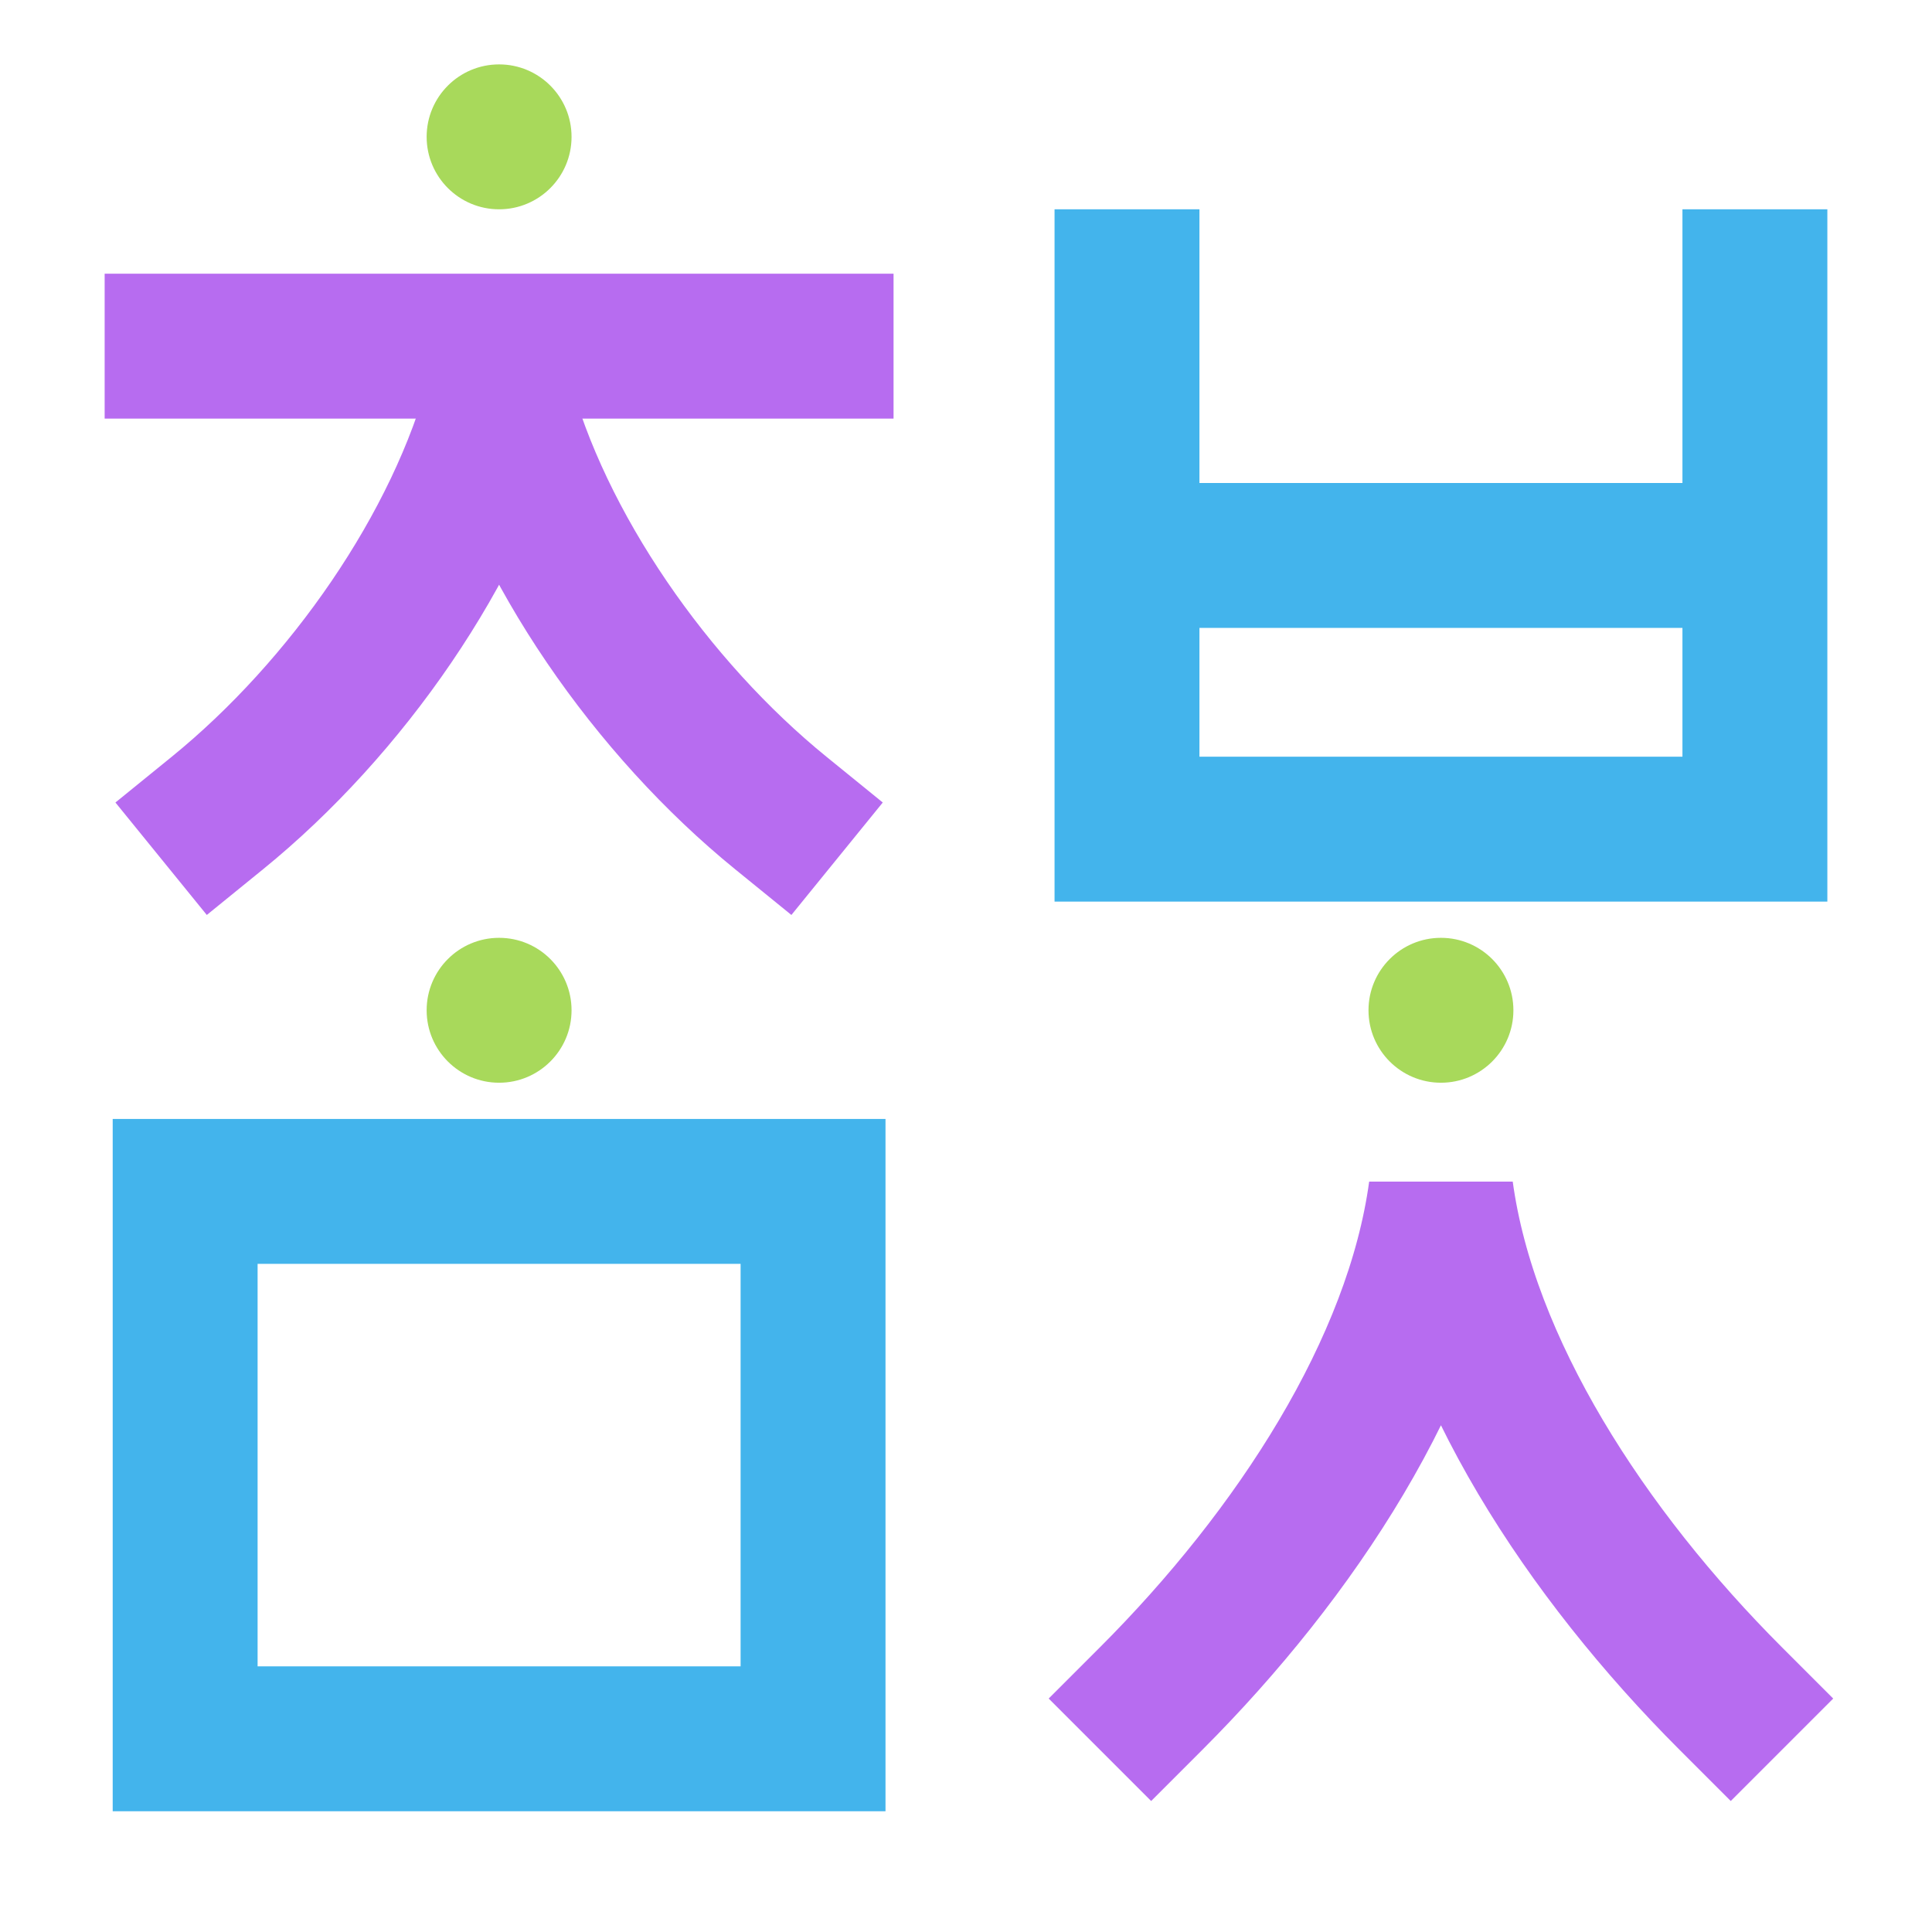
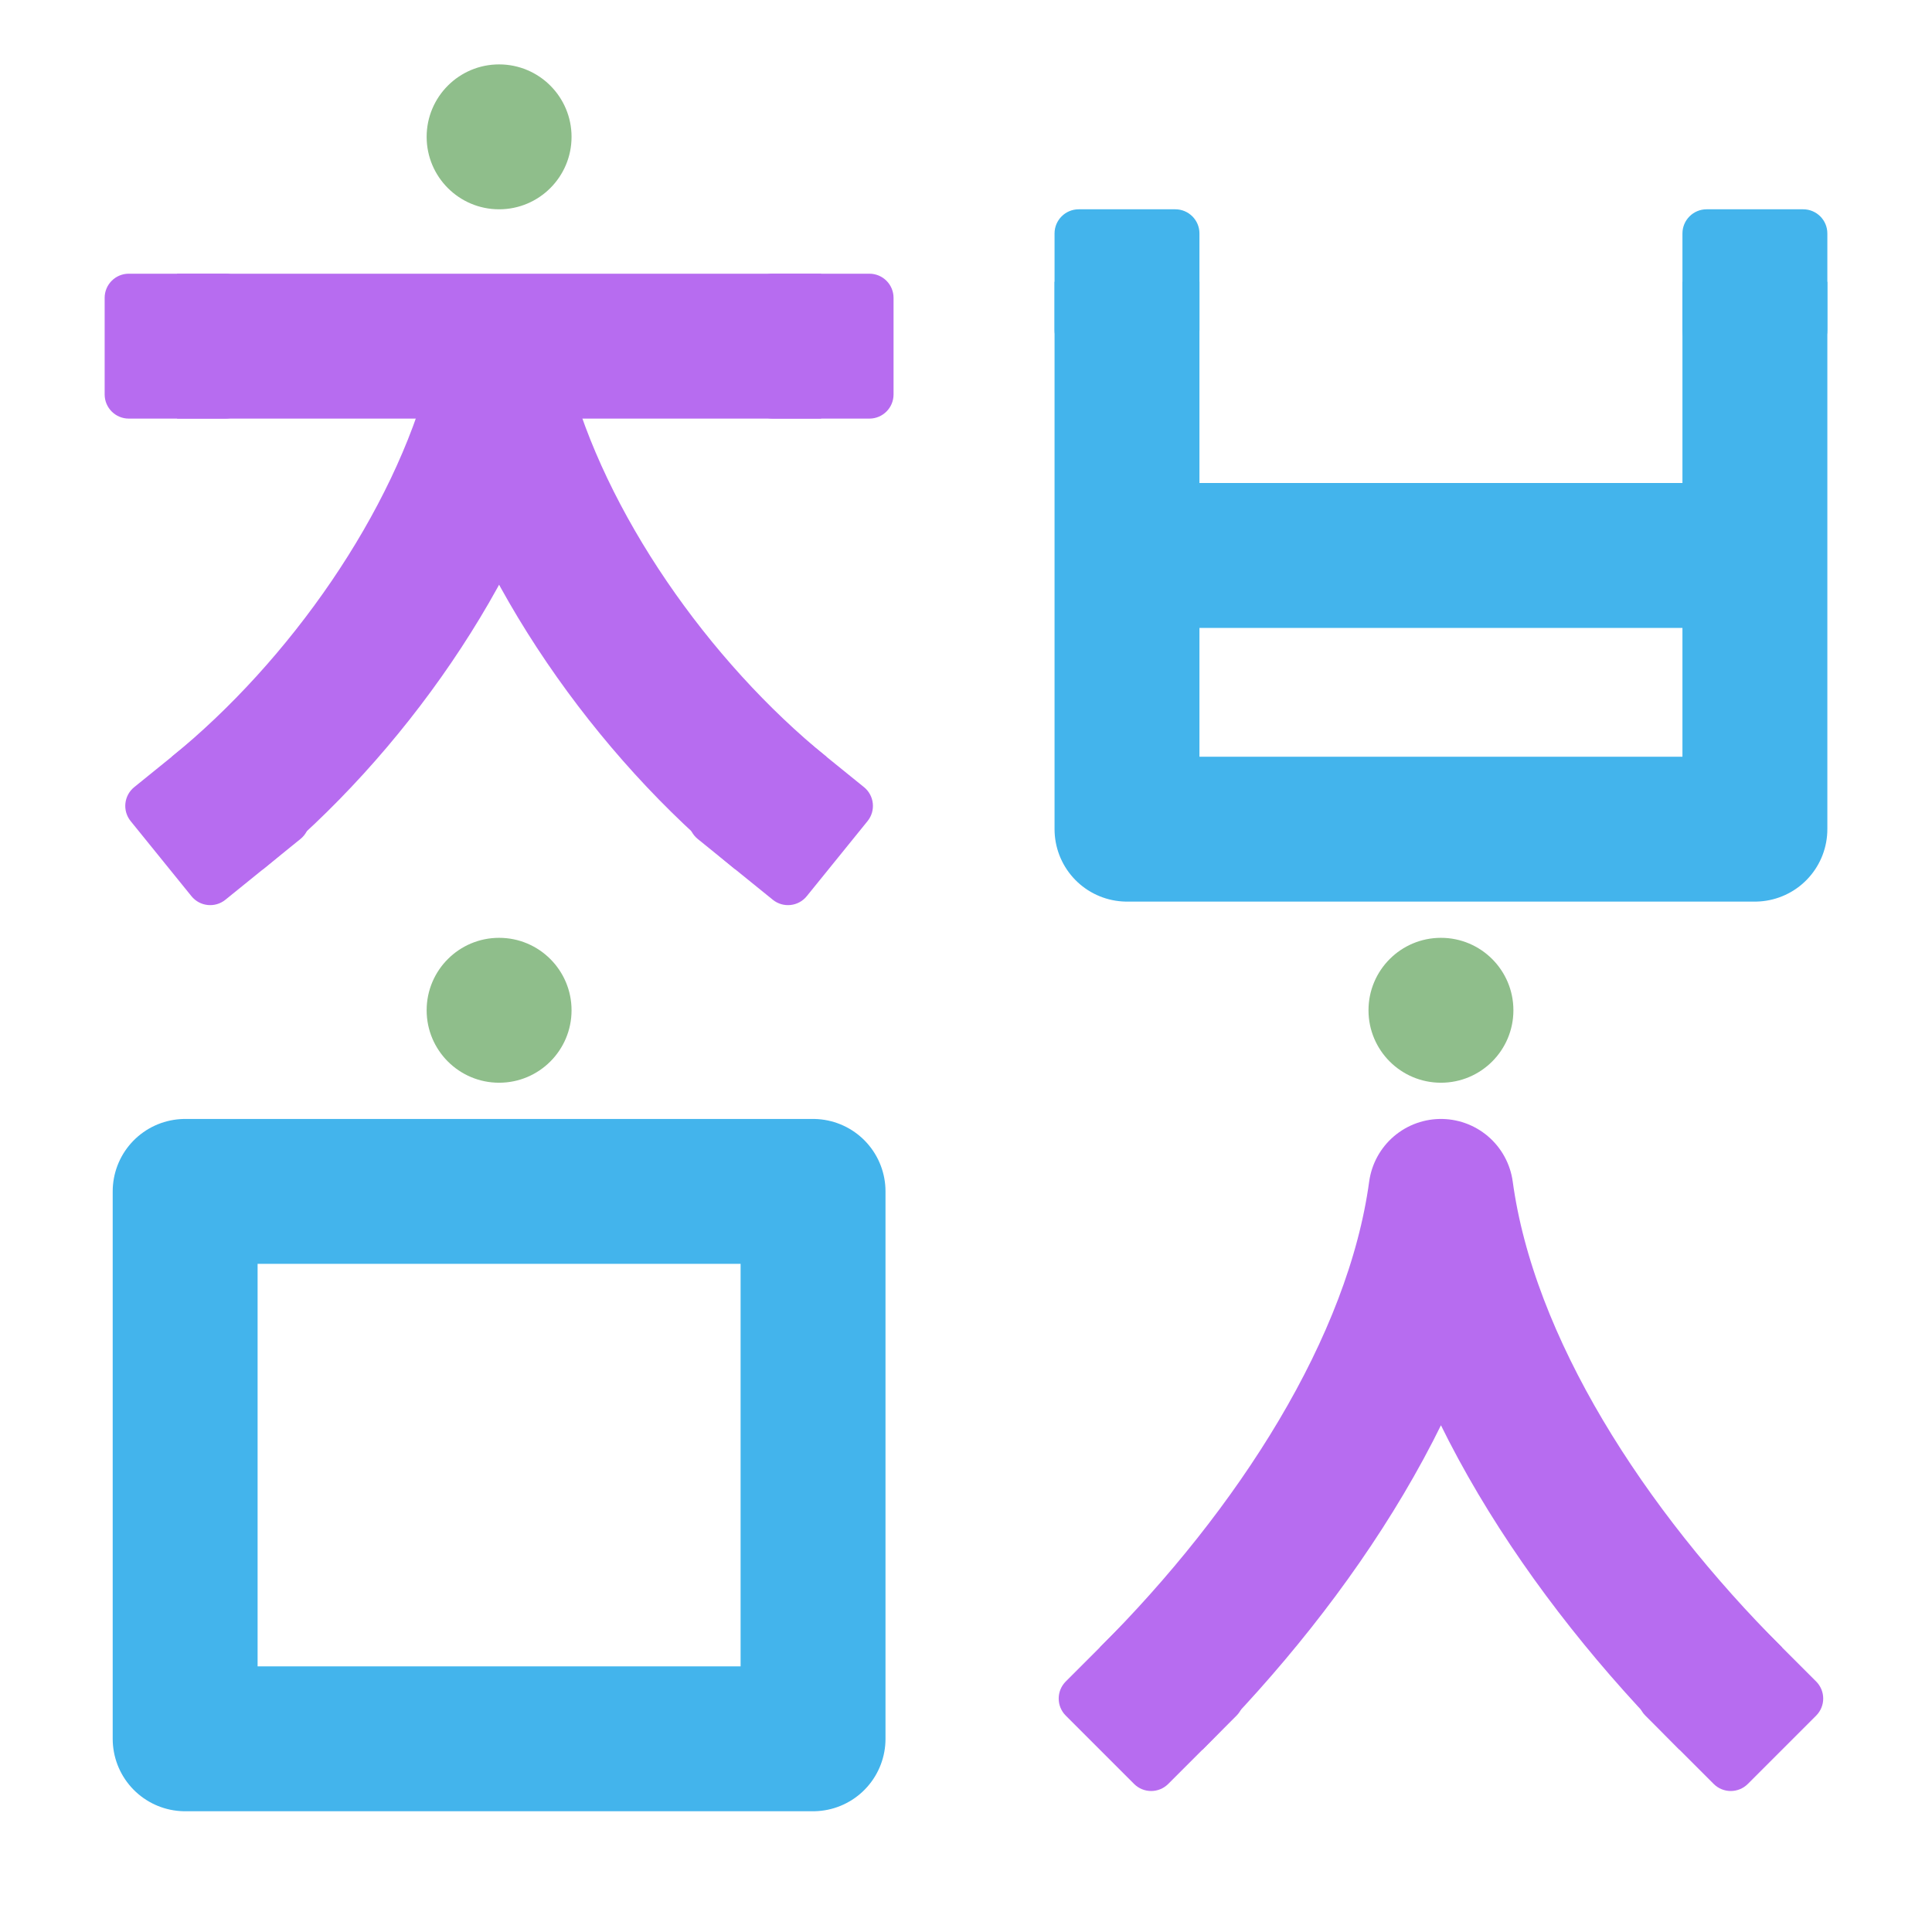
<svg xmlns="http://www.w3.org/2000/svg" viewBox="0 0 240 240" role="img" aria-labelledby="title desc">
-   <g fill="none" stroke-linecap="square" stroke-linejoin="miter" stroke-width="18">
-     <g stroke="#B76CF0">
+   <g fill="none" stroke-linecap="square" stroke-linejoin="round" stroke-width="18">
+     <g stroke="#B76CF0" stroke-linecap="butt">
      <path d="M22 43h80" />
-       <path d="M27 101C43 88 57 68 62 49C67 68 81 88 97 101" stroke-linejoin="bevel" />
+       <path d="M27 101C43 88 57 68 62 49C67 68 81 88 97 101" />
    </g>
-     <path d="M140 35v68h78V35M140 69h78" stroke="#43B4EC" />
-     <rect x="23" y="148" width="78" height="68" stroke="#43B4EC" />
-     <path d="M143 211C161 193 176 170 179 148C182 170 197 193 215 211" stroke="#B76CF0" />
+     <g stroke="#43B4EC" stroke-linecap="butt">
+       <path d="M140 35v68h78V35M140 69h78" />
+       <rect x="23" y="148" width="78" height="68" />
+     </g>
+     <path d="M143 211C161 193 176 170 179 148C182 170 197 193 215 211" stroke="#B76CF0" stroke-linecap="butt" />
  </g>
-   <g fill="#A8D95B">
+   <g fill="#43B4EC">
+     <rect x="131" y="26" width="18" height="18" rx="3" />
+     <rect x="209" y="26" width="18" height="18" rx="3" />
+   </g>
+   <g fill="#B76CF0">
+     <rect x="13" y="34" width="18" height="18" rx="3" />
+     <rect x="93" y="34" width="18" height="18" rx="3" />
+     <rect x="18" y="92" width="18" height="18" rx="3" transform="rotate(-39 27 101)" />
+     <rect x="88" y="92" width="18" height="18" rx="3" transform="rotate(39 97 101)" />
+     <rect x="134" y="202" width="18" height="18" rx="3" transform="rotate(-45 143 211)" />
+     <rect x="206" y="202" width="18" height="18" rx="3" transform="rotate(45 215 211)" />
+   </g>
+   <g fill="#8FBE8B">
    <circle cx="62" cy="17" r="9" />
    <circle cx="62" cy="125.5" r="9" />
    <circle cx="179" cy="125.5" r="9" />
  </g>
</svg>
